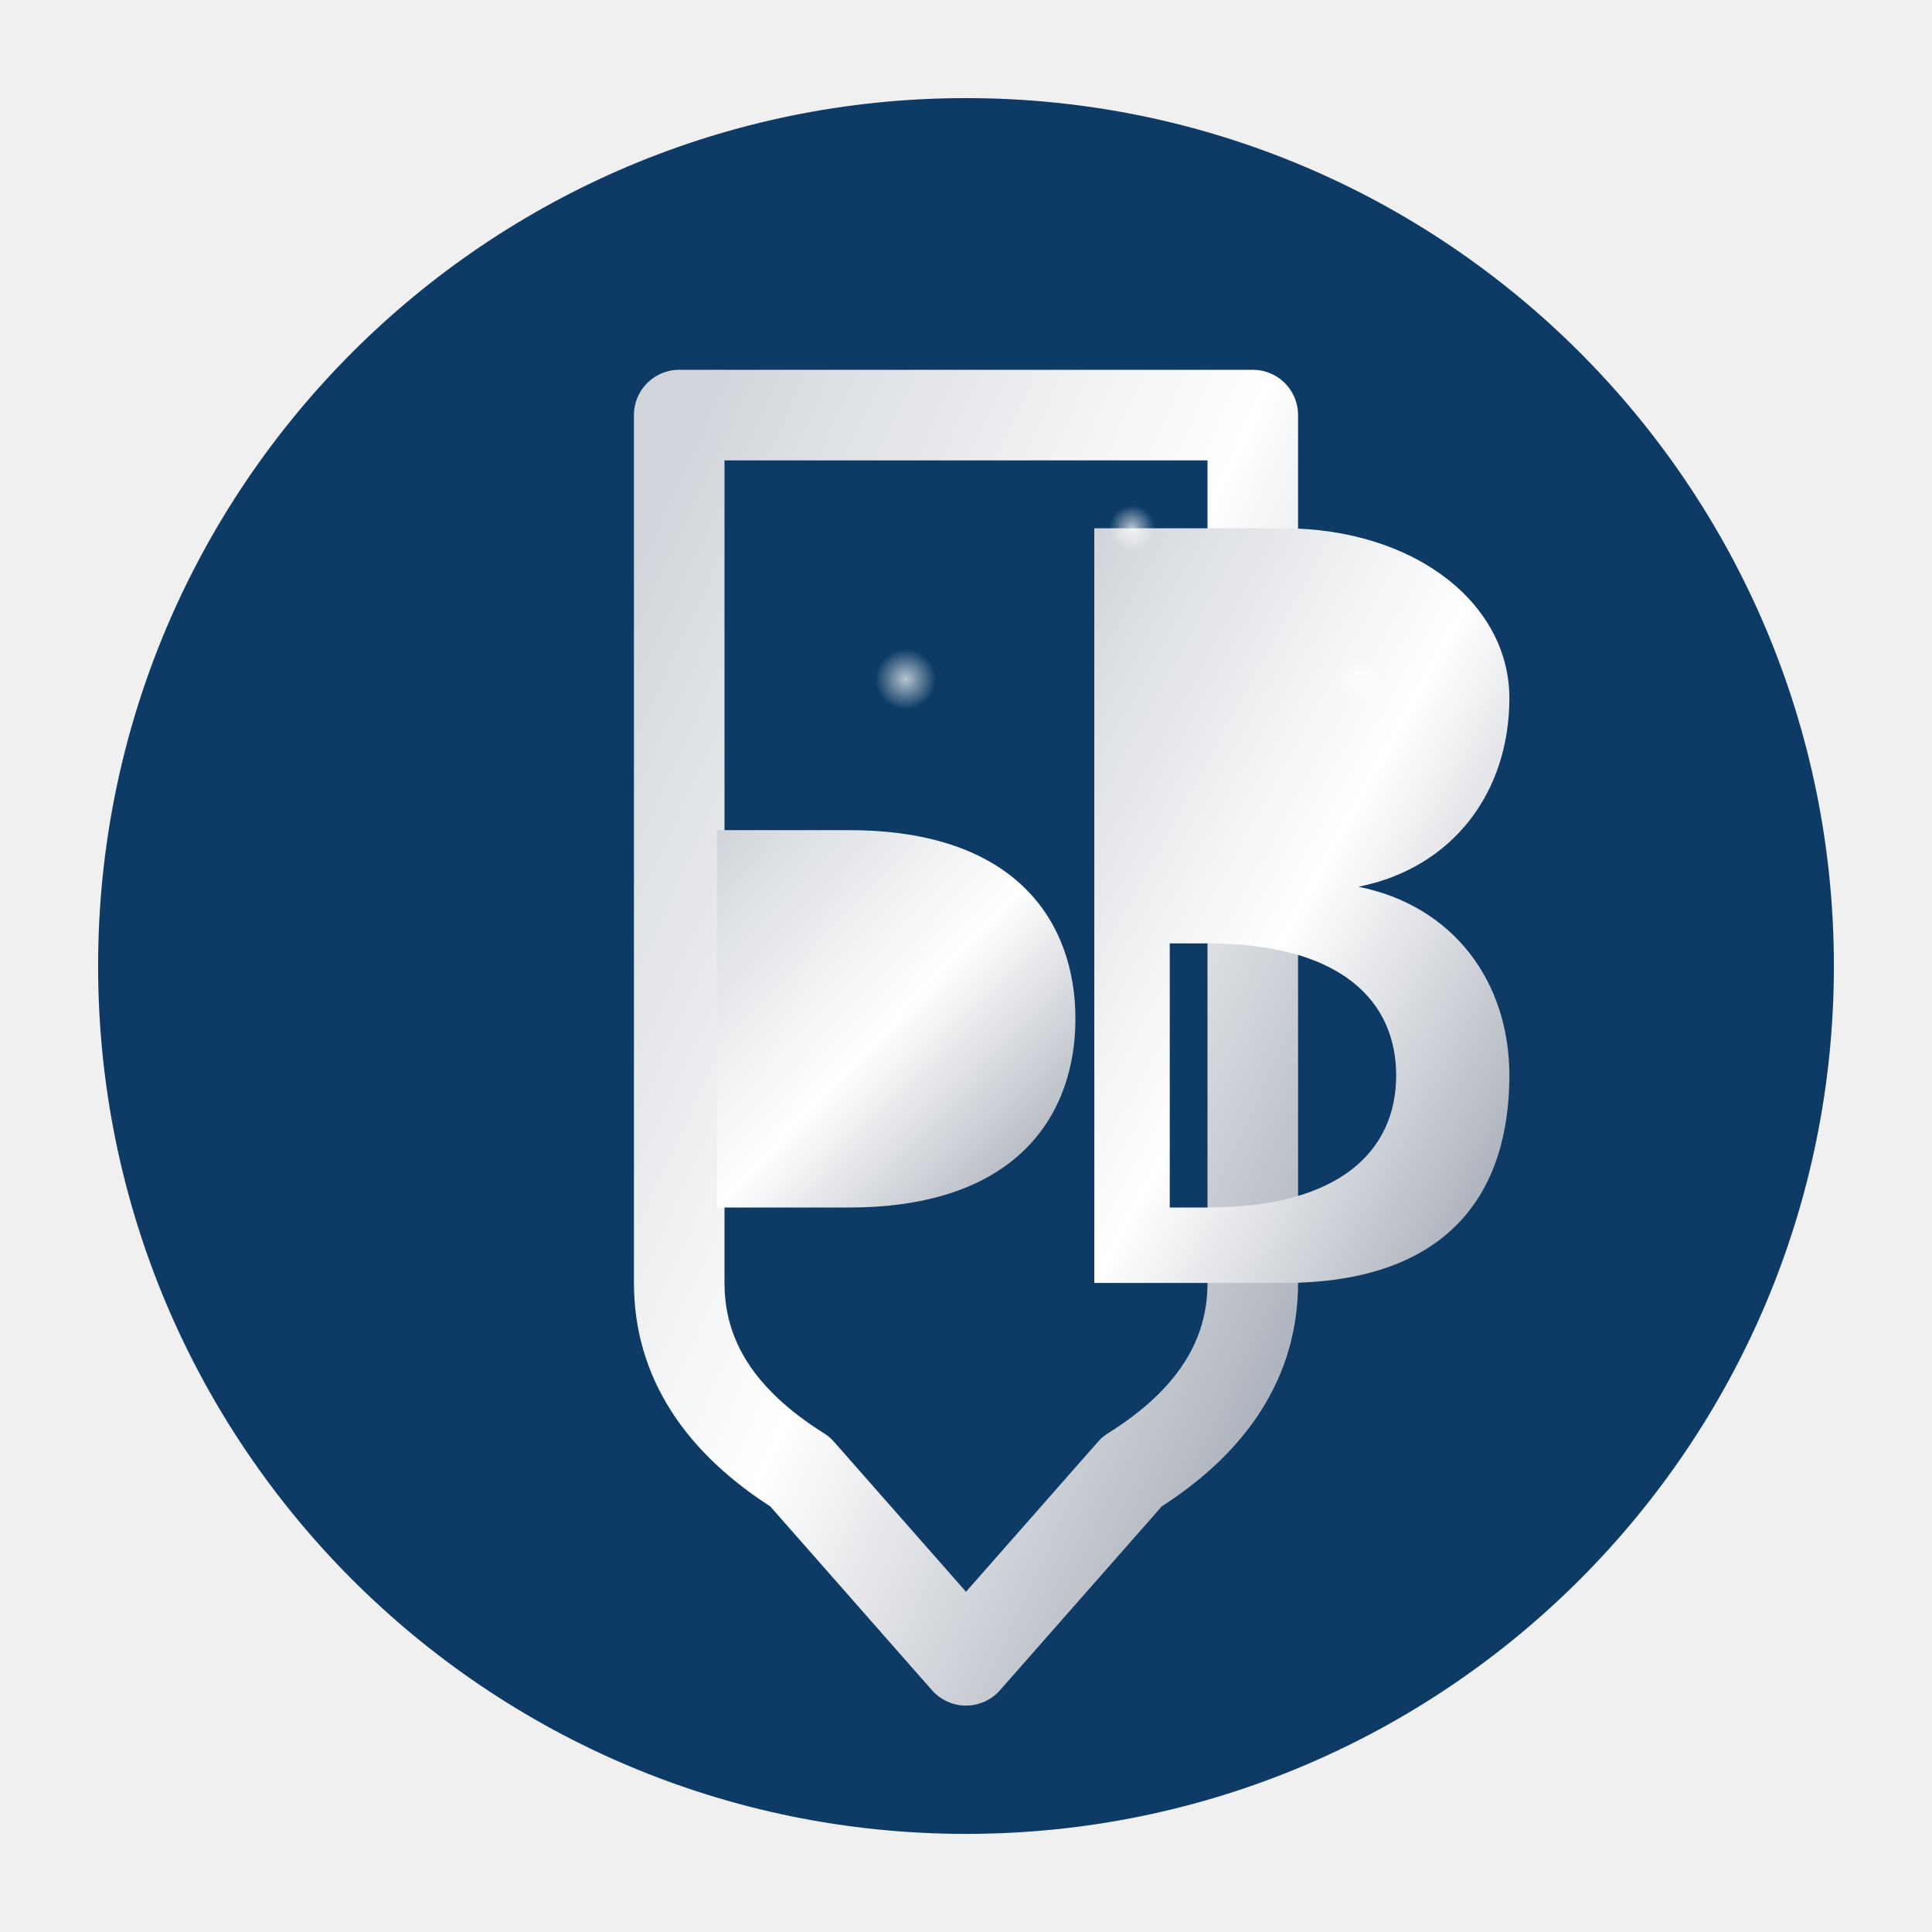
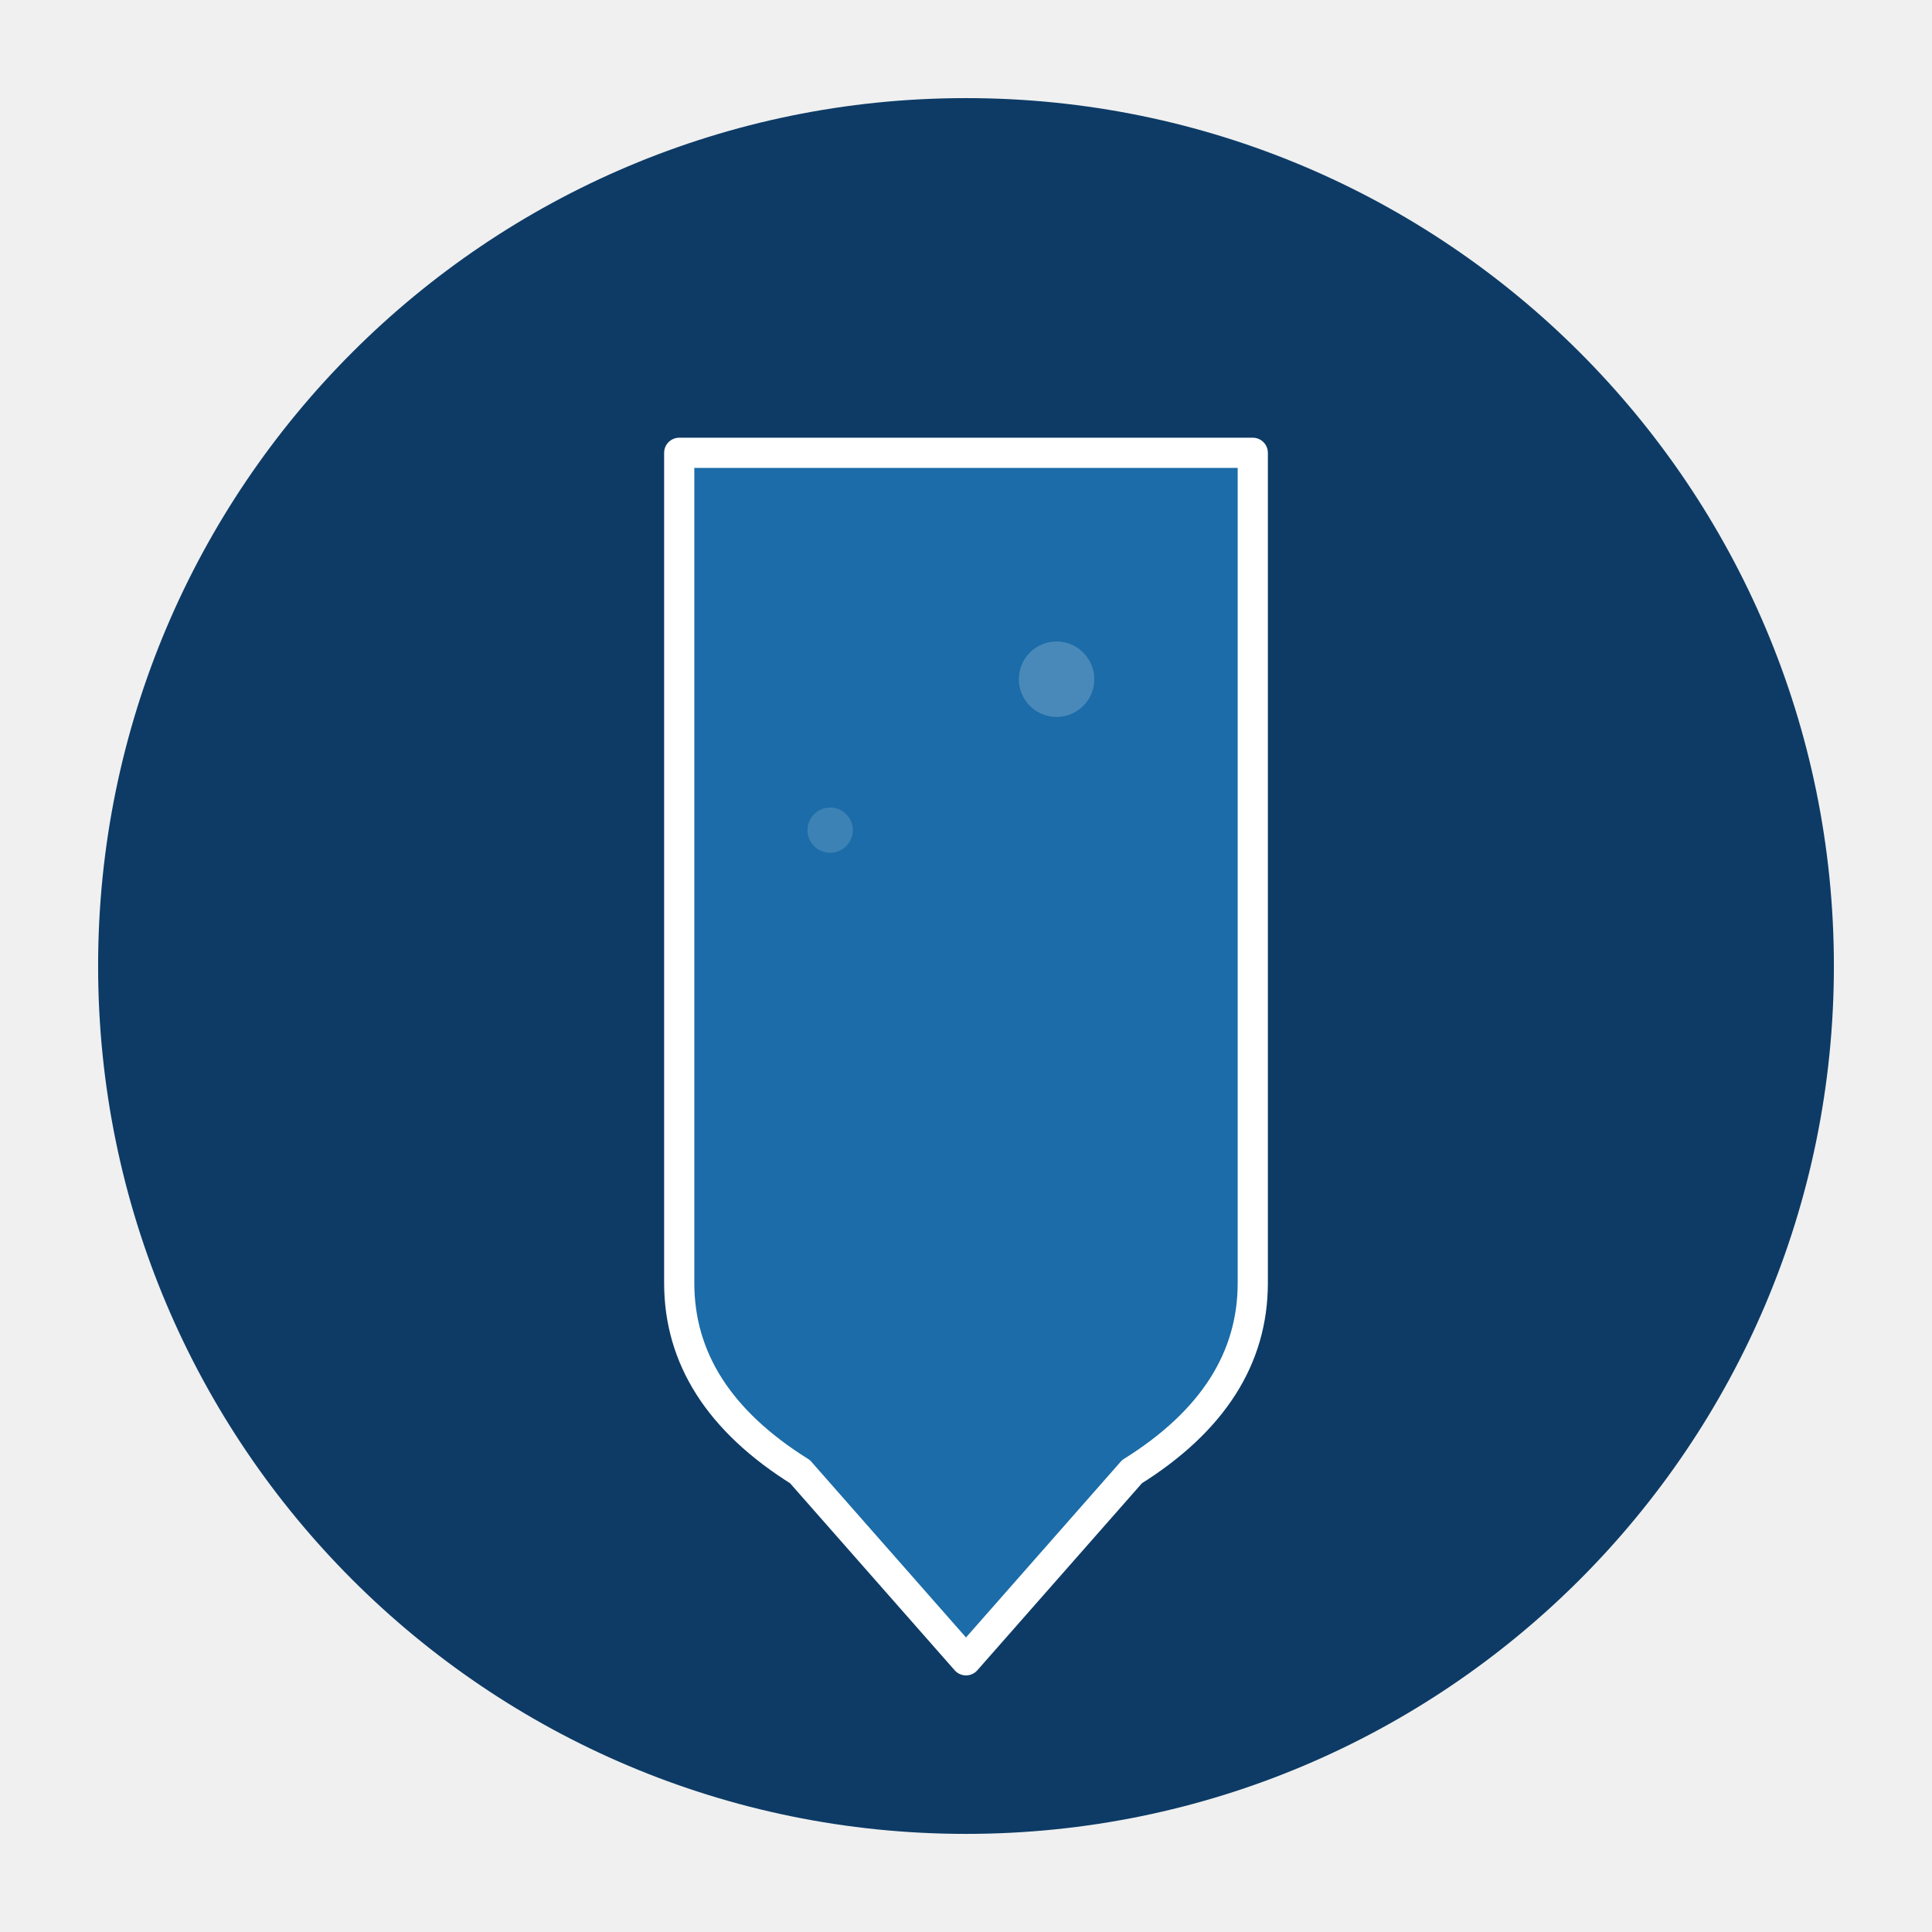
<svg xmlns="http://www.w3.org/2000/svg" width="600" height="600" viewBox="0 0 512 512">
  <circle cx="256" cy="256" r="230" fill="#0D3B66" />
-   <defs>
-     <linearGradient id="metal" x1="0%" y1="0%" x2="100%" y2="100%">
-       <stop offset="0%" stop-color="#D1D5DB" />
-       <stop offset="50%" stop-color="#FFFFFF" />
-       <stop offset="100%" stop-color="#9CA3AF" />
-     </linearGradient>
-     <radialGradient id="shine" cx="50%" cy="50%" r="50%">
-       <stop offset="0%" stop-color="white" stop-opacity="0.7" />
-       <stop offset="100%" stop-color="white" stop-opacity="0" />
-     </radialGradient>
-   </defs>
-   <path d="     M180 110     L332 110     L332 340     Q332 370 300 390     L256 440     L212 390     Q180 370 180 340     Z" fill="none" stroke="url(#metal)" stroke-width="24" stroke-linejoin="round" />
-   <path d="     M190 220     L190 320     L225 320     C270 320 285 295 285 270     C285 245 270 220 225 220     Z" fill="url(#metal)" />
-   <path d="     M290 180     L290 340     L340 340     C385 340 400 315 400 285     C400 260 385 240 360 235     C385 230 400 210 400 185     C400 160 375 140 340 140     L290 140     Z      M320 250     C355 250 370 265 370 285     C370 305 355 320 320 320     L310 320     L310 250     Z" fill="url(#metal)" />
-   <circle cx="240" cy="180" r="8" fill="url(#shine)" />
-   <circle cx="300" cy="140" r="6" fill="url(#shine)" />
-   <circle cx="360" cy="180" r="6" fill="url(#shine)" />
+   <path d="     M180 120     L332 120     L332 340     Q332 370 300 390     L256 440     L212 390     Q180 370 180 340     Z" fill="#1B6CA8" stroke="#FFFFFF" stroke-width="8" stroke-linejoin="round" />
+   <circle cx="280" cy="180" r="10" fill="white" opacity="0.2" />
+   <circle cx="220" cy="220" r="6" fill="white" opacity="0.15" />
</svg>
